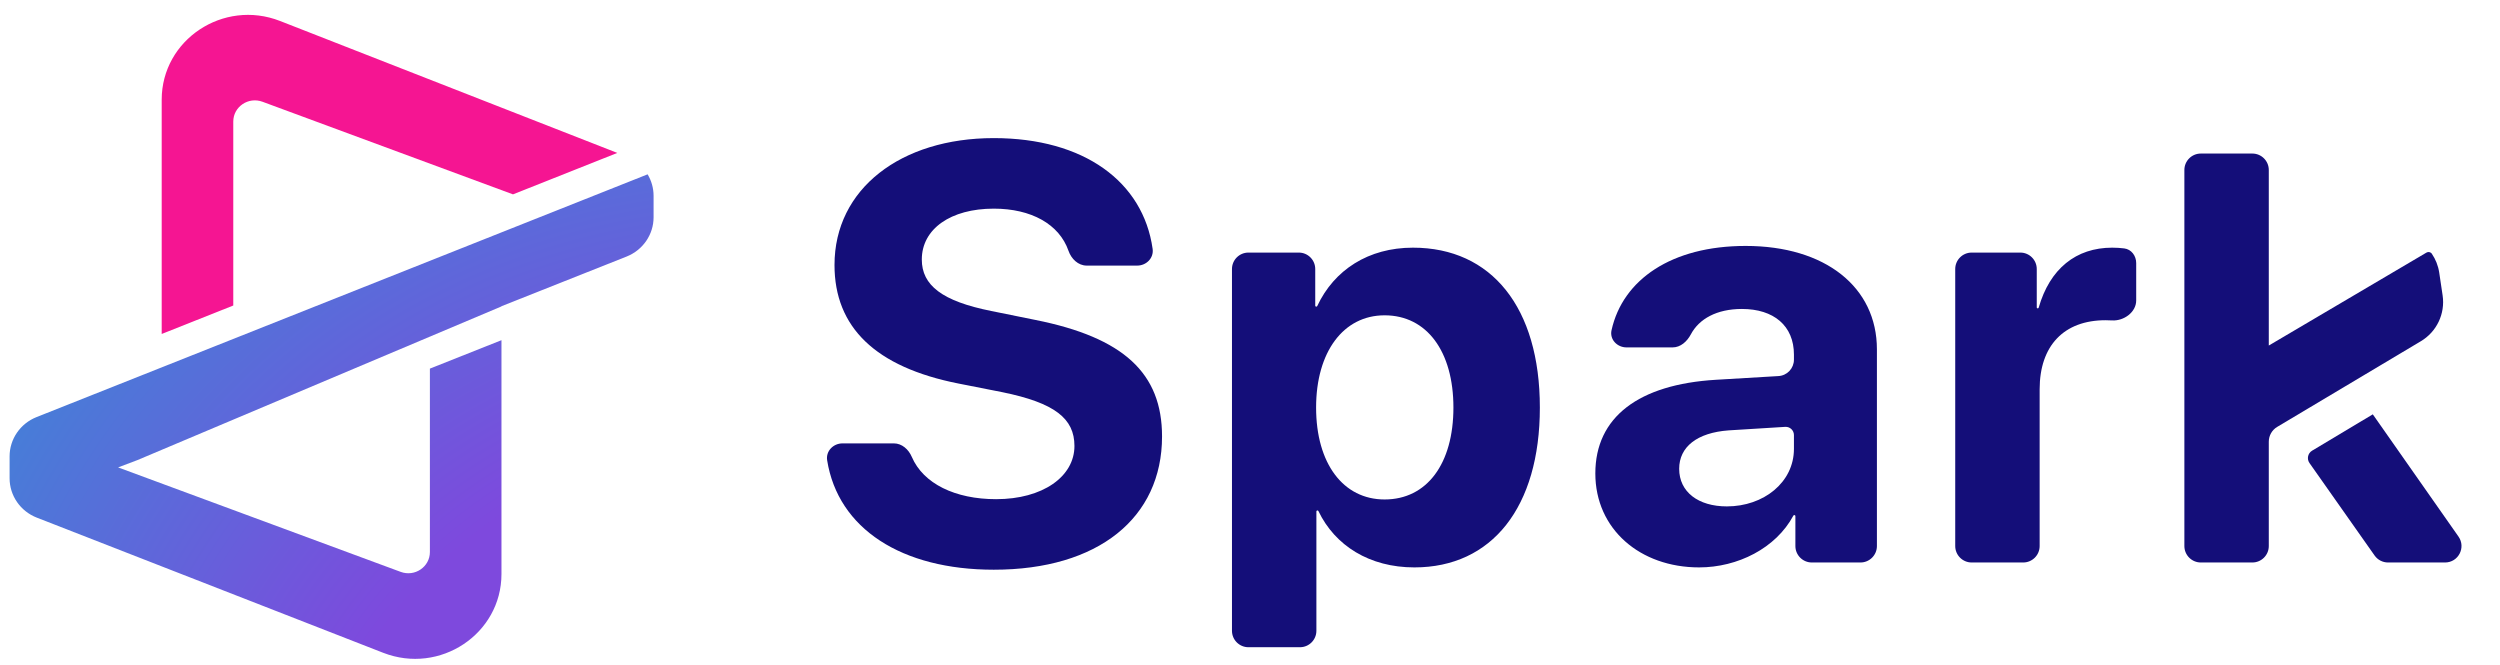
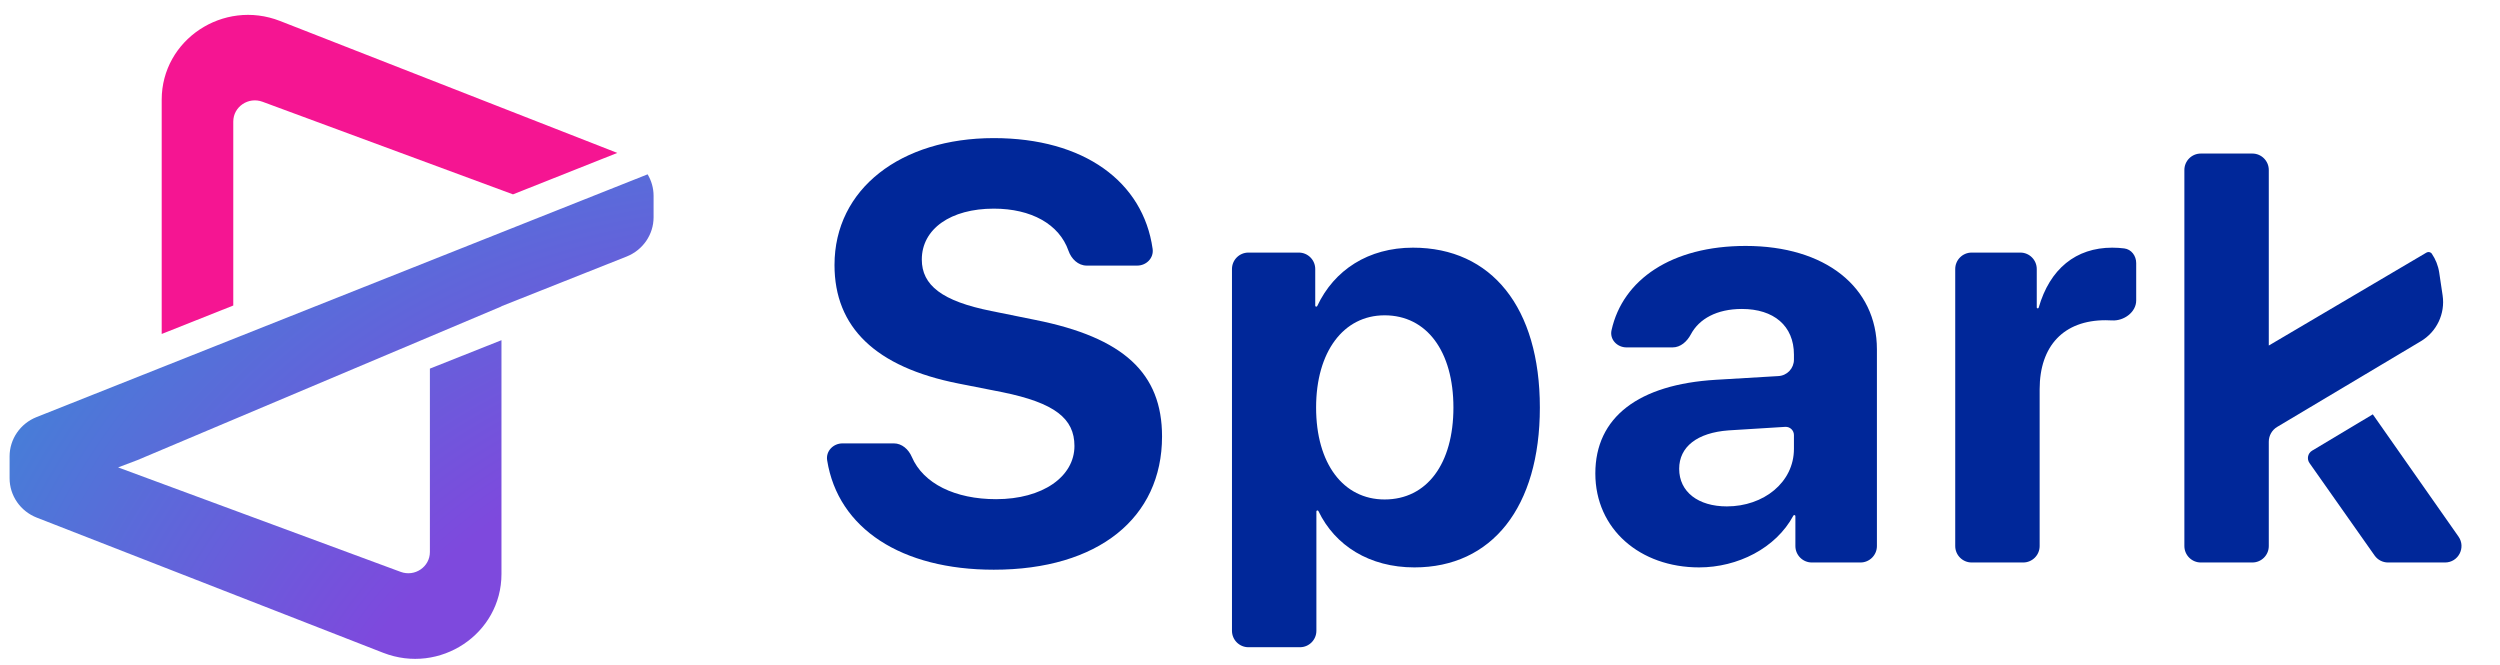
<svg xmlns="http://www.w3.org/2000/svg" width="252" height="67" viewBox="0 0 252 67" fill="none">
  <path d="M16.299 33.664L16.299 10.05C16.299 4.011 22.512 -0.121 28.23 2.115L62.223 15.414L51.709 19.592L26.458 10.256C25.035 9.73 23.514 10.762 23.514 12.254L23.514 30.796L16.299 33.664Z" fill="#F51592" />
  <path d="M65.881 21.901C65.881 23.641 64.805 25.207 63.161 25.86L50.548 30.867V30.886L13.84 46.382L11.905 47.114L40.389 57.645C41.812 58.172 43.333 57.14 43.333 55.647V37.157L50.548 34.29V57.863C50.548 63.899 44.341 68.031 38.625 65.801L3.711 52.178C2.054 51.531 0.967 49.959 0.967 48.209L0.967 46C0.967 44.26 2.043 42.694 3.687 42.041L65.279 17.572C65.665 18.215 65.881 18.96 65.881 19.74V21.901Z" fill="url(#paint0_radial_1047_2276)" />
-   <path d="M228.694 17.136V34.831L244.58 25.465C244.766 25.355 245.006 25.397 245.127 25.575C245.509 26.135 245.77 26.783 245.874 27.482L246.216 29.777C246.491 31.624 245.618 33.454 244.009 34.403L229.543 43.03C229.016 43.344 228.694 43.912 228.694 44.524V55.041C228.694 55.956 227.952 56.699 227.036 56.699H221.843C220.927 56.699 220.185 55.956 220.185 55.041V17.136C220.185 16.221 220.927 15.478 221.843 15.478H227.036C227.952 15.478 228.694 16.221 228.694 17.136Z" fill="#140e79" />
-   <path d="M83.377 46.399C83.229 45.474 83.991 44.693 84.928 44.693H90.102C90.918 44.693 91.587 45.302 91.909 46.053C93.065 48.752 96.28 50.317 100.407 50.317C105.099 50.317 108.304 48.044 108.304 44.955C108.304 42.187 106.323 40.613 101.049 39.535L96.619 38.661C88.227 37 84.118 32.978 84.118 26.713C84.118 19.02 90.82 13.921 100.174 13.921C109.262 13.921 115.23 18.313 116.185 25.087C116.315 26.006 115.556 26.772 114.629 26.772H109.541C108.678 26.772 107.987 26.094 107.704 25.279C106.771 22.597 103.949 21.031 100.174 21.031C95.832 21.031 92.918 23.071 92.918 26.16C92.918 28.753 94.958 30.356 99.912 31.347L104.37 32.25C113.258 34.028 117.134 37.612 117.134 43.993C117.134 52.211 110.694 57.427 100.174 57.427C90.891 57.427 84.482 53.304 83.377 46.399Z" fill="#140e79" />
-   <path fill-rule="evenodd" clip-rule="evenodd" d="M132.779 30.847C134.48 27.212 137.934 24.965 142.425 24.965C150.351 24.965 155.218 30.997 155.218 41.079C155.218 51.133 150.38 57.194 142.571 57.194C138.051 57.194 134.569 55.005 132.896 51.515C132.878 51.477 132.841 51.453 132.799 51.453C132.74 51.453 132.692 51.501 132.692 51.56V63.582C132.692 64.498 131.95 65.24 131.035 65.24H125.841C124.926 65.24 124.183 64.498 124.183 63.582V27.118C124.183 26.203 124.926 25.46 125.841 25.46H130.918C131.834 25.46 132.576 26.203 132.576 27.118V30.803C132.576 30.862 132.623 30.91 132.682 30.91C132.724 30.91 132.762 30.885 132.779 30.847ZM132.663 41.079C132.663 46.733 135.402 50.346 139.569 50.346C143.824 50.346 146.505 46.762 146.505 41.079C146.505 35.426 143.824 31.784 139.569 31.784C135.402 31.784 132.663 35.485 132.663 41.079Z" fill="#140e79" />
-   <path fill-rule="evenodd" clip-rule="evenodd" d="M171.271 57.194C175.153 57.194 179.006 55.264 180.769 51.978C180.788 51.942 180.826 51.92 180.866 51.92C180.926 51.92 180.975 51.968 180.975 52.029V55.041C180.975 55.956 181.717 56.699 182.633 56.699H187.535C188.45 56.699 189.193 55.956 189.193 55.041V35.222C189.193 28.928 183.977 24.79 175.963 24.79C168.501 24.79 163.574 28.178 162.442 33.288C162.237 34.215 163.007 35.018 163.957 35.018H168.599C169.403 35.018 170.059 34.418 170.435 33.708C171.266 32.14 173.056 31.143 175.584 31.143C178.79 31.143 180.829 32.833 180.829 35.747V36.253C180.829 37.131 180.146 37.856 179.27 37.908L172.962 38.282C165.181 38.748 160.81 42.041 160.81 47.723C160.81 53.347 165.327 57.194 171.271 57.194ZM174.069 51.045C171.184 51.045 169.261 49.588 169.261 47.257C169.261 45.042 171.067 43.615 174.244 43.382L179.949 43.028C180.426 42.998 180.829 43.377 180.829 43.855V45.246C180.829 48.627 177.77 51.045 174.069 51.045Z" fill="#140e79" />
-   <path d="M198.745 56.699C197.829 56.699 197.087 55.956 197.087 55.041V27.118C197.087 26.203 197.829 25.46 198.745 25.46H203.647C204.563 25.46 205.305 26.203 205.305 27.118V30.985C205.305 31.04 205.349 31.084 205.404 31.084C205.449 31.084 205.488 31.054 205.5 31.011C206.62 27.095 209.261 24.965 212.91 24.965C213.346 24.965 213.753 24.993 214.122 25.04C214.848 25.131 215.329 25.787 215.329 26.519V30.288C215.329 31.471 214.08 32.368 212.899 32.299C212.683 32.286 212.462 32.279 212.24 32.279C208.044 32.279 205.596 34.843 205.596 39.244V55.041C205.596 55.956 204.854 56.699 203.938 56.699H198.745Z" fill="#140e79" />
-   <path d="M232.796 46.674C232.505 46.26 232.627 45.686 233.061 45.427L239.178 41.765L247.817 54.089C248.587 55.188 247.801 56.699 246.459 56.699H240.715C240.176 56.699 239.67 56.436 239.359 55.995L232.796 46.674Z" fill="#140e79" />
+   <path d="M228.694 17.136V34.831L244.58 25.465C244.766 25.355 245.006 25.397 245.127 25.575C245.509 26.135 245.77 26.783 245.874 27.482L246.216 29.777C246.491 31.624 245.618 33.454 244.009 34.403L229.543 43.03C229.016 43.344 228.694 43.912 228.694 44.524V55.041C228.694 55.956 227.952 56.699 227.036 56.699H221.843C220.927 56.699 220.185 55.956 220.185 55.041V17.136C220.185 16.221 220.927 15.478 221.843 15.478H227.036C227.952 15.478 228.694 16.221 228.694 17.136Z" fill="#002799" />
+   <path d="M83.377 46.399C83.229 45.474 83.991 44.693 84.928 44.693H90.102C90.918 44.693 91.587 45.302 91.909 46.053C93.065 48.752 96.28 50.317 100.407 50.317C105.099 50.317 108.304 48.044 108.304 44.955C108.304 42.187 106.323 40.613 101.049 39.535L96.619 38.661C88.227 37 84.118 32.978 84.118 26.713C84.118 19.02 90.82 13.921 100.174 13.921C109.262 13.921 115.23 18.313 116.185 25.087C116.315 26.006 115.556 26.772 114.629 26.772H109.541C108.678 26.772 107.987 26.094 107.704 25.279C106.771 22.597 103.949 21.031 100.174 21.031C95.832 21.031 92.918 23.071 92.918 26.16C92.918 28.753 94.958 30.356 99.912 31.347L104.37 32.25C113.258 34.028 117.134 37.612 117.134 43.993C117.134 52.211 110.694 57.427 100.174 57.427C90.891 57.427 84.482 53.304 83.377 46.399Z" fill="#002799" />
+   <path fill-rule="evenodd" clip-rule="evenodd" d="M132.779 30.847C134.48 27.212 137.934 24.965 142.425 24.965C150.351 24.965 155.218 30.997 155.218 41.079C155.218 51.133 150.38 57.194 142.571 57.194C138.051 57.194 134.569 55.005 132.896 51.515C132.878 51.477 132.841 51.453 132.799 51.453C132.74 51.453 132.692 51.501 132.692 51.56V63.582C132.692 64.498 131.95 65.24 131.035 65.24H125.841C124.926 65.24 124.183 64.498 124.183 63.582V27.118C124.183 26.203 124.926 25.46 125.841 25.46H130.918C131.834 25.46 132.576 26.203 132.576 27.118V30.803C132.576 30.862 132.623 30.91 132.682 30.91C132.724 30.91 132.762 30.885 132.779 30.847ZM132.663 41.079C132.663 46.733 135.402 50.346 139.569 50.346C143.824 50.346 146.505 46.762 146.505 41.079C146.505 35.426 143.824 31.784 139.569 31.784C135.402 31.784 132.663 35.485 132.663 41.079Z" fill="#002799" />
+   <path fill-rule="evenodd" clip-rule="evenodd" d="M171.271 57.194C175.153 57.194 179.006 55.264 180.769 51.978C180.788 51.942 180.826 51.92 180.866 51.92C180.926 51.92 180.975 51.968 180.975 52.029V55.041C180.975 55.956 181.717 56.699 182.633 56.699H187.535C188.45 56.699 189.193 55.956 189.193 55.041V35.222C189.193 28.928 183.977 24.79 175.963 24.79C168.501 24.79 163.574 28.178 162.442 33.288C162.237 34.215 163.007 35.018 163.957 35.018H168.599C169.403 35.018 170.059 34.418 170.435 33.708C171.266 32.14 173.056 31.143 175.584 31.143C178.79 31.143 180.829 32.833 180.829 35.747V36.253C180.829 37.131 180.146 37.856 179.27 37.908L172.962 38.282C165.181 38.748 160.81 42.041 160.81 47.723C160.81 53.347 165.327 57.194 171.271 57.194ZM174.069 51.045C171.184 51.045 169.261 49.588 169.261 47.257C169.261 45.042 171.067 43.615 174.244 43.382L179.949 43.028C180.426 42.998 180.829 43.377 180.829 43.855V45.246C180.829 48.627 177.77 51.045 174.069 51.045Z" fill="#002799" />
+   <path d="M198.745 56.699C197.829 56.699 197.087 55.956 197.087 55.041V27.118C197.087 26.203 197.829 25.46 198.745 25.46H203.647C204.563 25.46 205.305 26.203 205.305 27.118V30.985C205.305 31.04 205.349 31.084 205.404 31.084C205.449 31.084 205.488 31.054 205.5 31.011C206.62 27.095 209.261 24.965 212.91 24.965C213.346 24.965 213.753 24.993 214.122 25.04C214.848 25.131 215.329 25.787 215.329 26.519V30.288C215.329 31.471 214.08 32.368 212.899 32.299C212.683 32.286 212.462 32.279 212.24 32.279C208.044 32.279 205.596 34.843 205.596 39.244V55.041C205.596 55.956 204.854 56.699 203.938 56.699H198.745Z" fill="#002799" />
+   <path d="M232.796 46.674C232.505 46.26 232.627 45.686 233.061 45.427L239.178 41.765L247.817 54.089C248.587 55.188 247.801 56.699 246.459 56.699H240.715C240.176 56.699 239.67 56.436 239.359 55.995L232.796 46.674Z" fill="#002799" />
  <defs>
    <radialGradient id="paint0_radial_1047_2276" cx="0" cy="0" r="1" gradientUnits="userSpaceOnUse" gradientTransform="translate(89.6711 104.127) rotate(-134.657) scale(112.284 96.9635)">
      <stop offset="0.581" stop-color="#7E49DD" />
      <stop offset="1" stop-color="#4183D7" />
    </radialGradient>
  </defs>
</svg>
